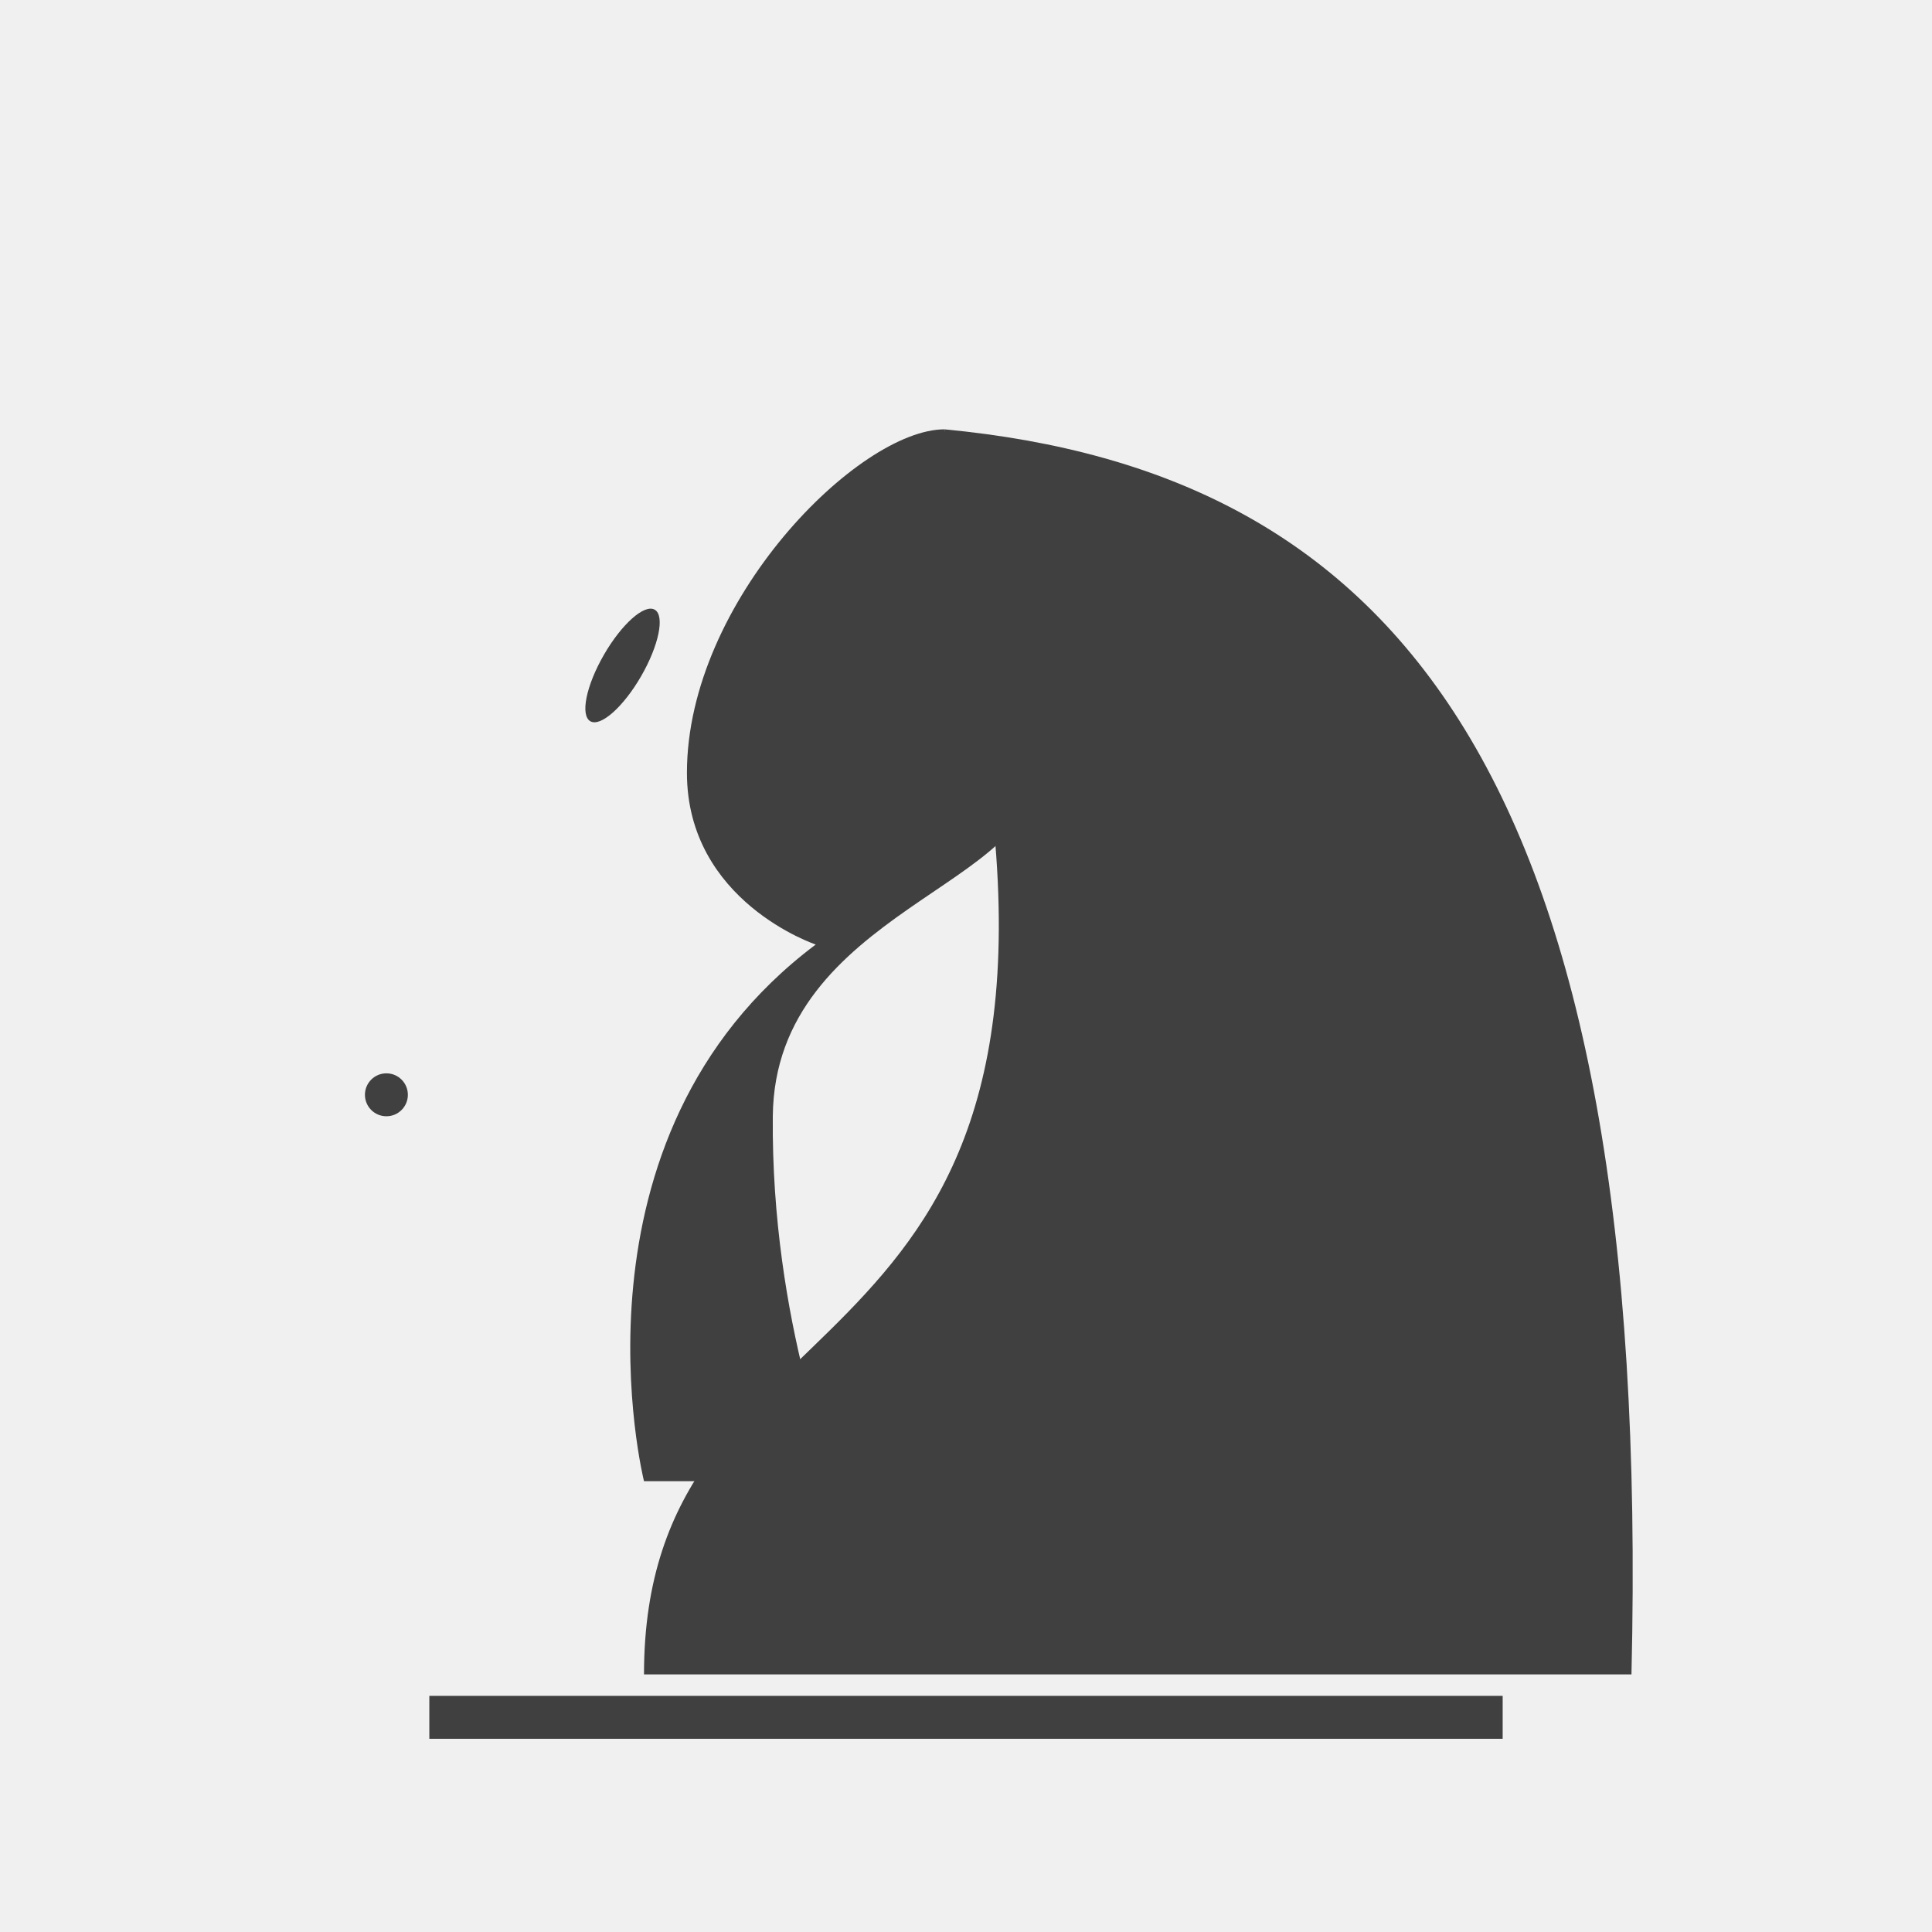
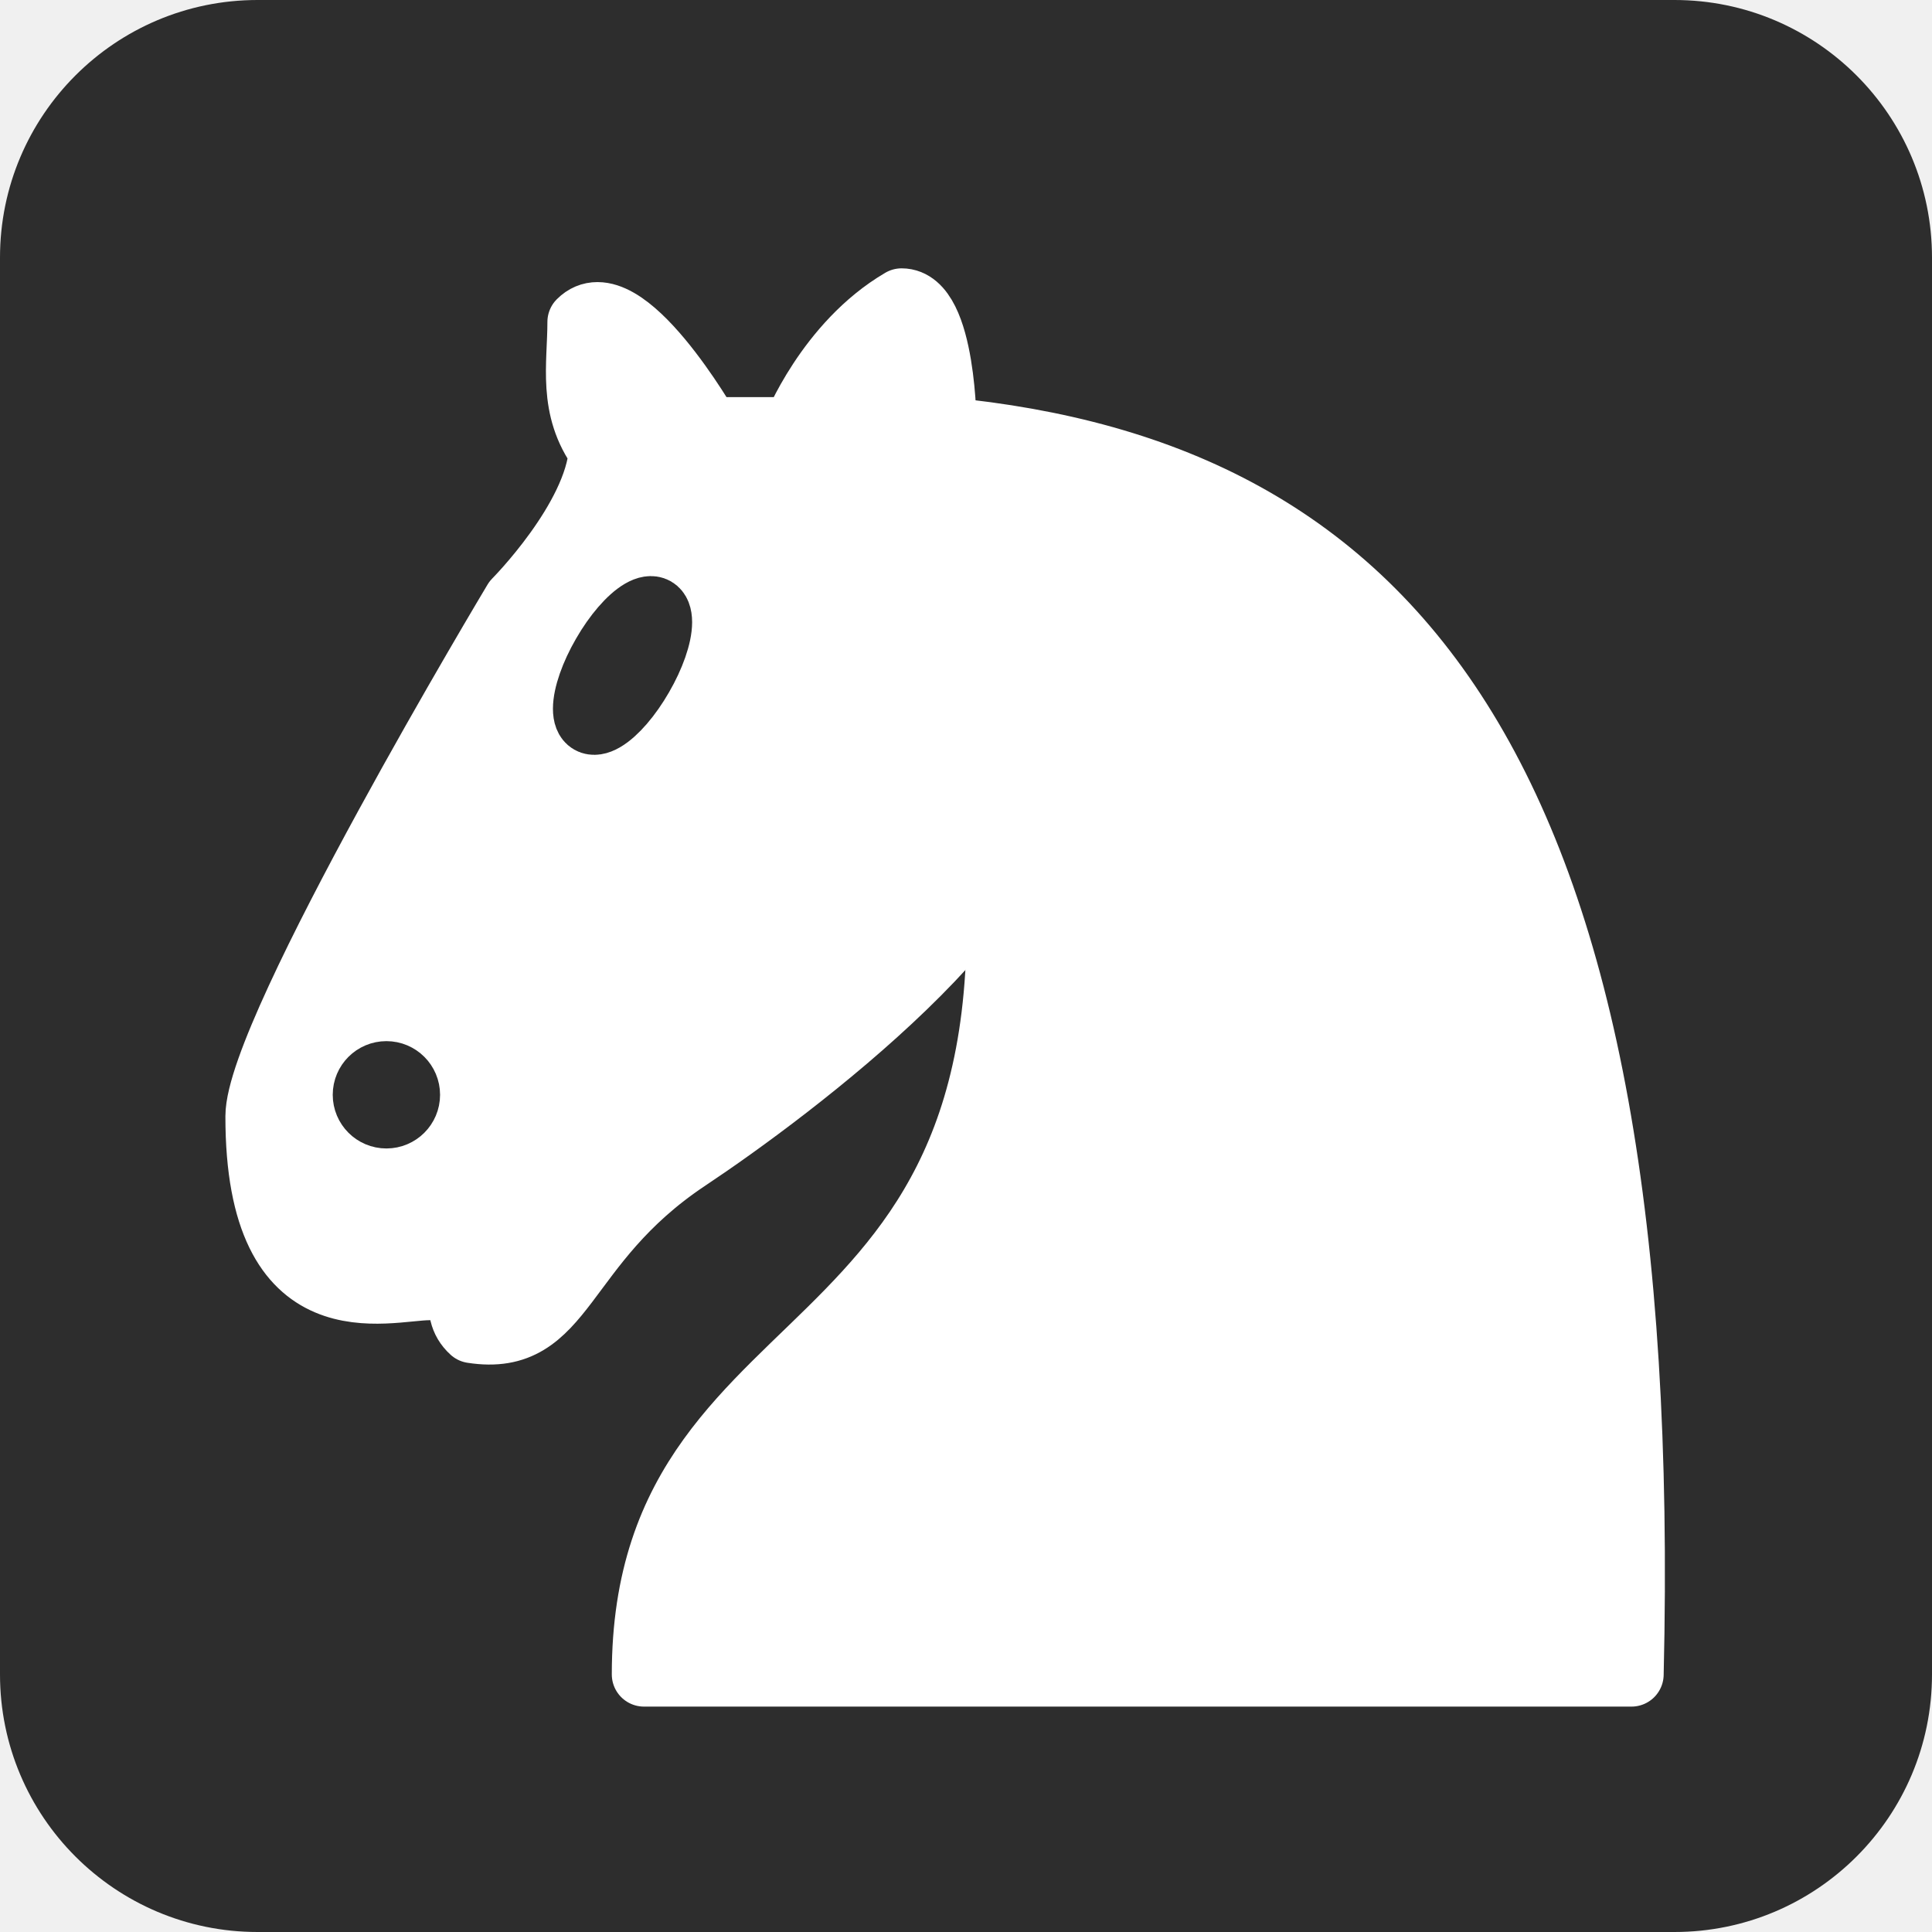
<svg xmlns="http://www.w3.org/2000/svg" viewBox="0 0 45 45">
-   <g style="fill:#404040">
-     <path d="M 22,10 C 32.5,11 38.5,18 38,39 L 15,39 C 15,30 25,32.5 23,18" />
-     <path d="M 24,18 C 24.384,20.591 18.045,21.193 18,26 C 17.955,30.807 19.5,34.5 19.5,34.5 L 15,34.5 C 15,34.5 13,26.5 19,22 C 19,22 16,21 16,18 C 16,14 20,10 22,10 Z" />
-     <path d="M 9.5,25.5 A 0.5,0.5 0 1 1 8.5,25.5 A 0.5,0.5 0 1 1 9.5,25.5 Z" />
-     <path d="M 15,15.5 A 0.5,1.5 0 1 1 14,15.5 A 0.5,1.5 0 1 1 15,15.5 Z" transform="matrix(0.866,0.5,-0.5,0.866,9.693,-5.173)" />
-     <path d="M 10,39.5 L 35,39.5 L 35,40.5 L 10,40.5 Z" />
+   <rect width="45" height="45" rx="6" fill="#2d2d2d" />
+   <g fill="none" fill-rule="evenodd" stroke="#fff" stroke-width="1.5" stroke-linecap="round" stroke-linejoin="round">
+     <path d="M22 10c10.5 1 16.5 8 16 29H15c0-9 10-6.5 8-21" fill="#fff" />
+     <path d="M24 18c.38 2.91-5.55 7.37-8 9-3 2-2.82 4.34-5 4-1.042-.94 1.41-3.04 0-3-1 0 .19 1.23-1 2-1 0-4.003 1-4-4 0-2 6-12 6-12s1.89-1.9 2-3.5c-.73-.994-.5-2-.5-3 1-1 3 2.5 3 2.5h2s.78-1.992 2.5-3c1 0 1 3 1 3" fill="#fff" />
+     <path d="M9.5 25.5a.5.5 0 1 1-1 0 .5.5 0 1 1 1 0zm5.433-9.75a.5 1.5 30 1 1-.866-.5.5 1.5 30 1 1 .866.5z" fill="#2d2d2d" stroke="#2d2d2d" />
  </g>
</svg>
